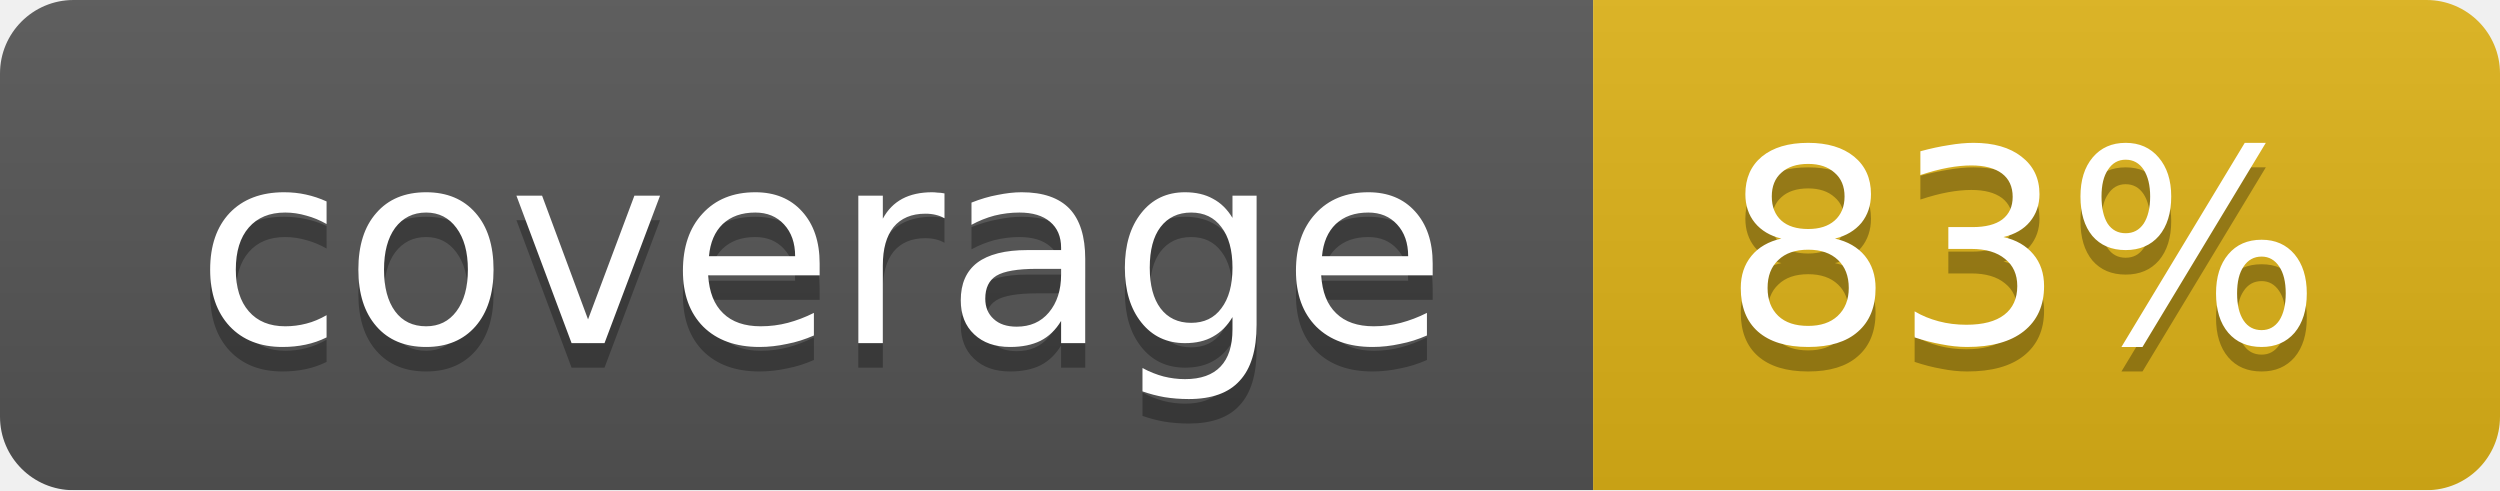
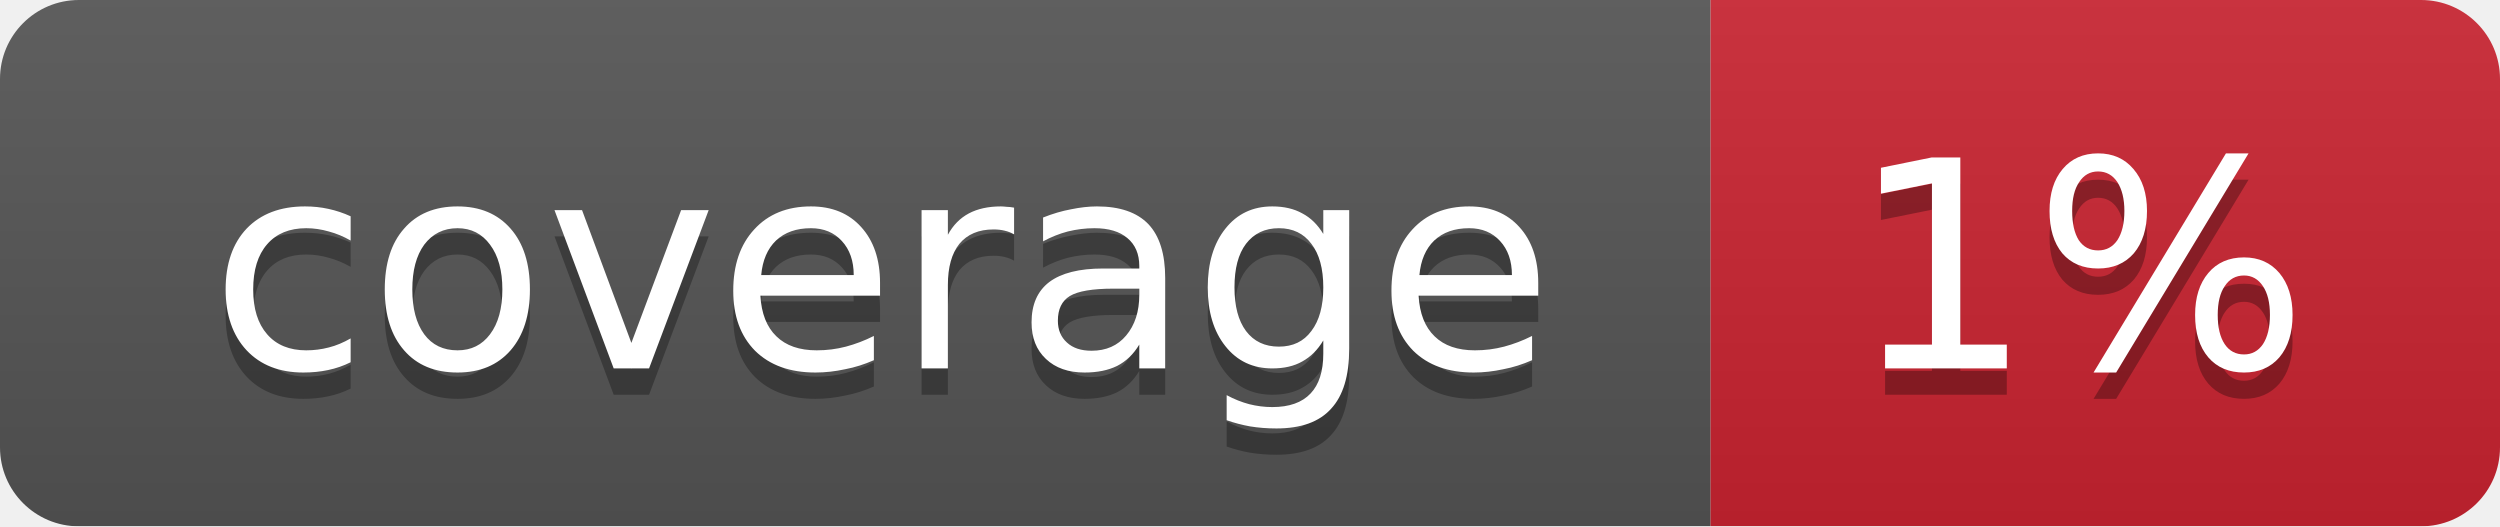
- <svg xmlns="http://www.w3.org/2000/svg" width="102" height="20">
+ <svg xmlns="http://www.w3.org/2000/svg" width="95" height="20">
  <linearGradient id="smooth" x2="0" y2="100%">
    <stop offset="0" stop-color="#bbb" stop-opacity=".1" />
    <stop offset="1" stop-opacity=".1" />
  </linearGradient>
  <mask id="round">
-     <rect width="102" height="20" rx="3" fill="#fff" />
+     <rect width="95" height="20" rx="3" fill="#fff" />
  </mask>
  <g mask="url(#round)">
    <rect width="65" height="20" fill="#555" />
-     <rect x="65" width="37" height="20" fill="#dfb317" />
-     <rect width="102" height="20" fill="url(#smooth)" />
+     <rect x="65" width="30" height="20" fill="#cb2431" />
+     <rect width="95" height="20" fill="url(#smooth)" />
  </g>
  <g fill="#fff" text-anchor="middle" font-family="DejaVu Sans,Verdana,Geneva,sans-serif" font-size="11">
    <text x="33.5" y="15" fill="#010101" fill-opacity=".3">coverage</text>
    <text x="33.5" y="14">coverage</text>
-     <text x="82.5" y="15" fill="#010101" fill-opacity=".3">83%</text>
-     <text x="82.5" y="14">83%</text>
+     <text x="79" y="15" fill="#010101" fill-opacity=".3">1%</text>
+     <text x="79" y="14">1%</text>
  </g>
</svg>
